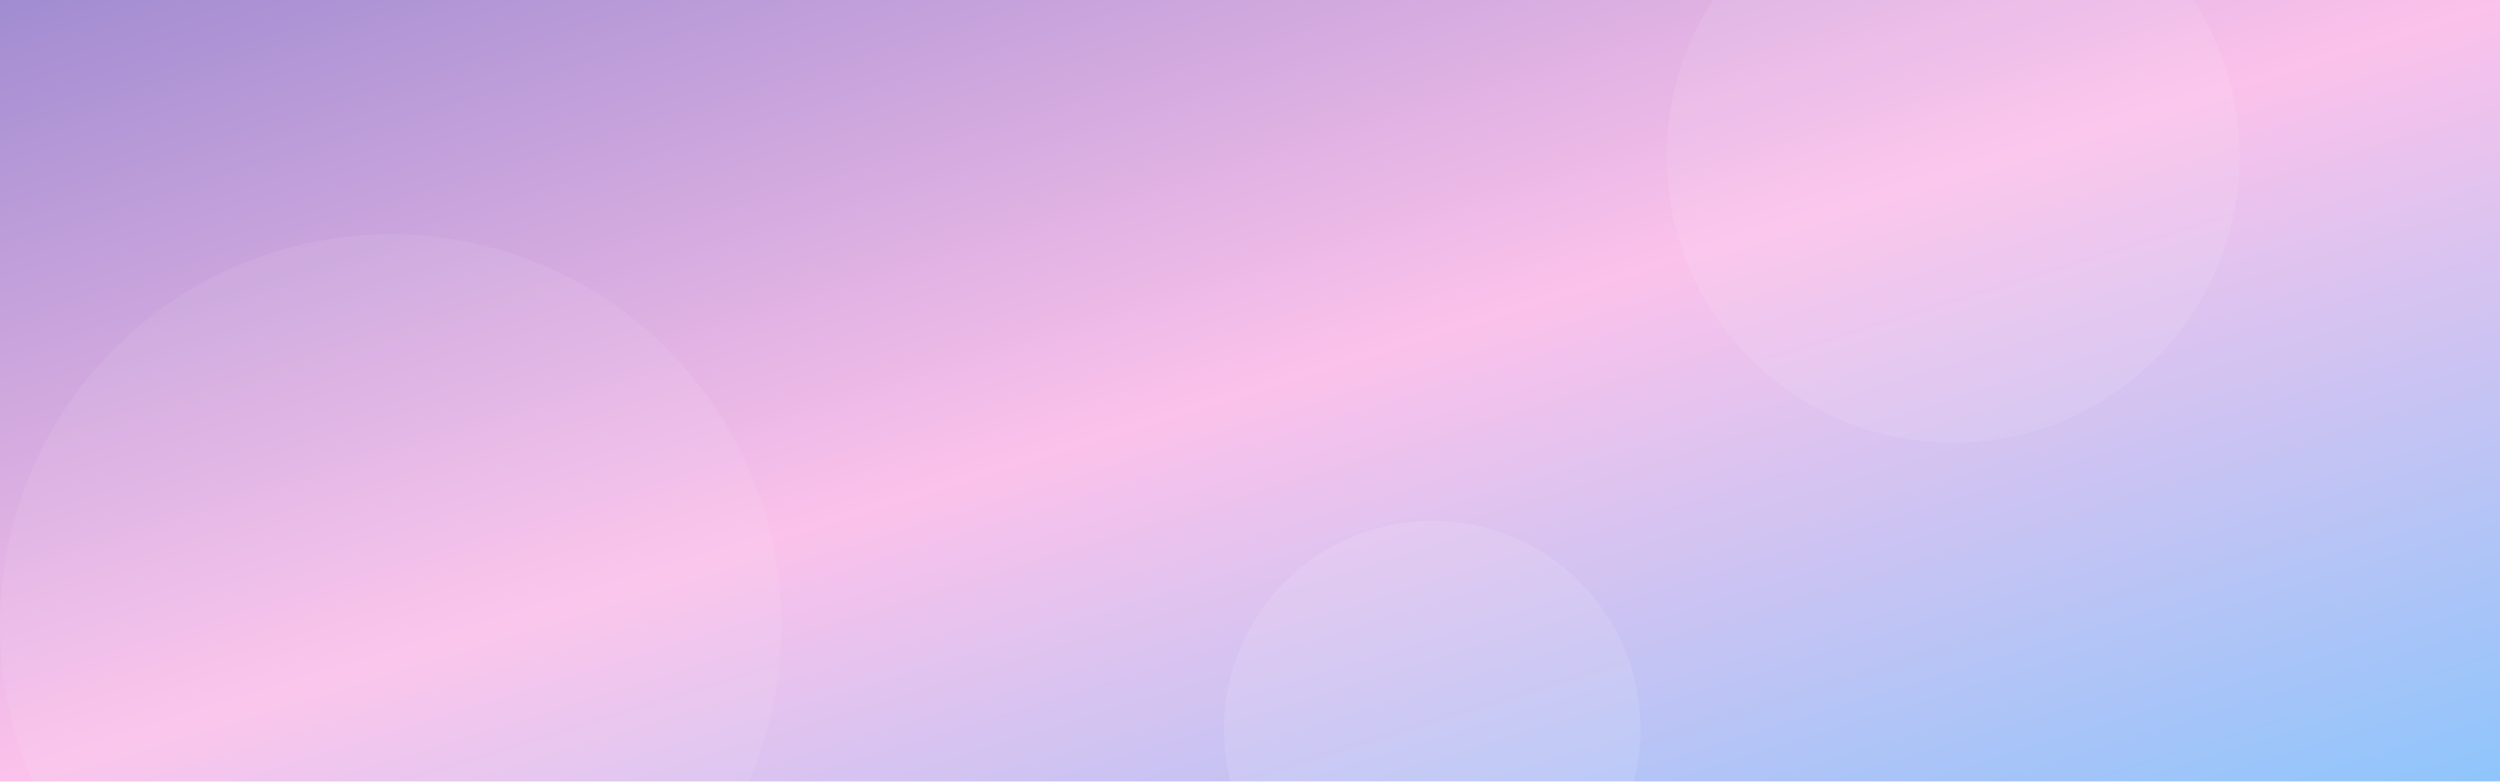
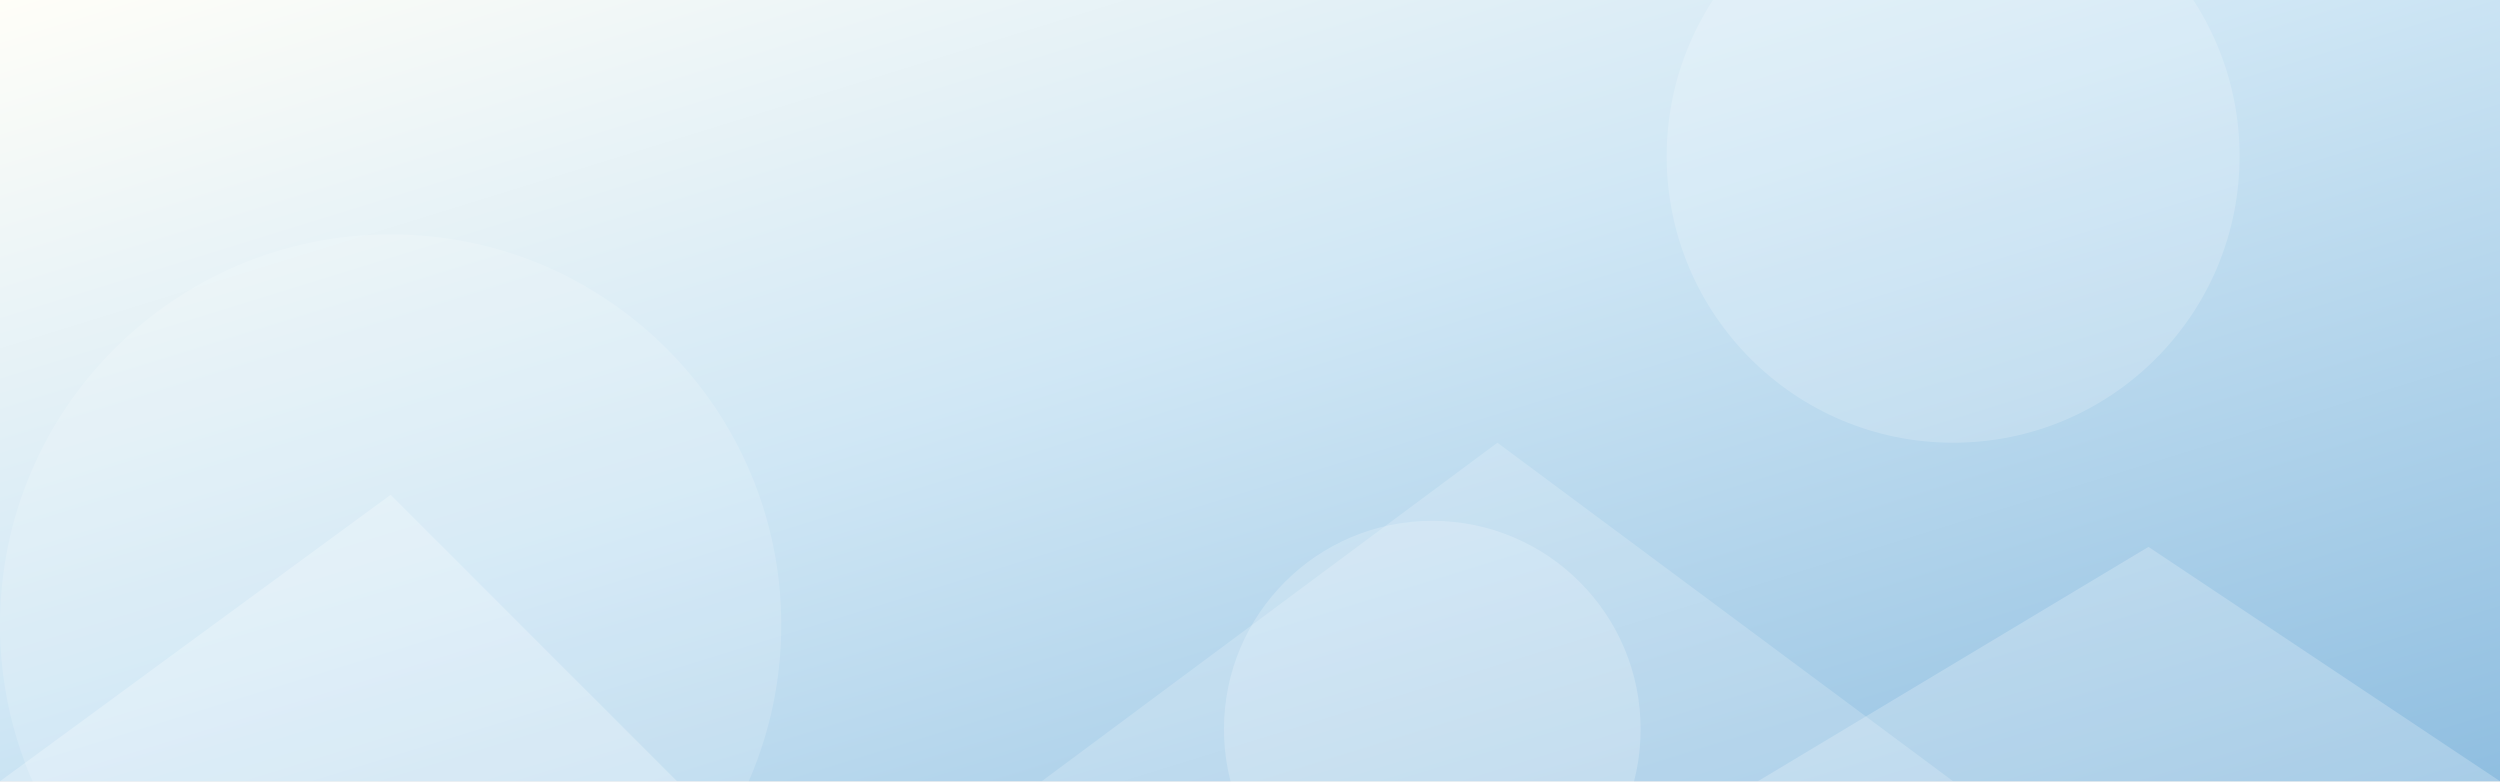
<svg xmlns="http://www.w3.org/2000/svg" width="1920" height="600" viewBox="0 0 1920 600">
  <defs>
    <linearGradient id="g" x1="0" y1="0" x2="1" y2="1">
-       <stop offset="0%" stop-color="#a18cd1" />
-       <stop offset="50%" stop-color="#fbc2eb" />
-       <stop offset="100%" stop-color="#8ec5fc" />
+       <stop offset="0%" stop-color="#FFFEF8" />
+       <stop offset="45%" stop-color="#D0E7F5" />
+       <stop offset="100%" stop-color="#8FBEE0" />
    </linearGradient>
  </defs>
  <rect width="1920" height="600" fill="url(#g)" />
-   <circle cx="1500" cy="120" r="220" fill="#ffffff" opacity="0.08" />
-   <circle cx="300" cy="480" r="300" fill="#ffffff" opacity="0.07" />
-   <circle cx="1100" cy="560" r="160" fill="#ffffff" opacity="0.10" />
+   <circle cx="1500" cy="120" r="220" fill="#ffffff" opacity="0.18" />
+   <circle cx="300" cy="480" r="300" fill="#ffffff" opacity="0.15" />
+   <circle cx="1100" cy="560" r="160" fill="#ffffff" opacity="0.20" />
+   <path d="M0,600 L300,380 L520,600 Z" fill="#ffffff" opacity="0.25" />
+   <path d="M800,600 L1150,340 L1500,600 Z" fill="#ffffff" opacity="0.18" />
+   <path d="M1350,600 L1650,420 L1920,600 Z" fill="#ffffff" opacity="0.22" />
</svg>
